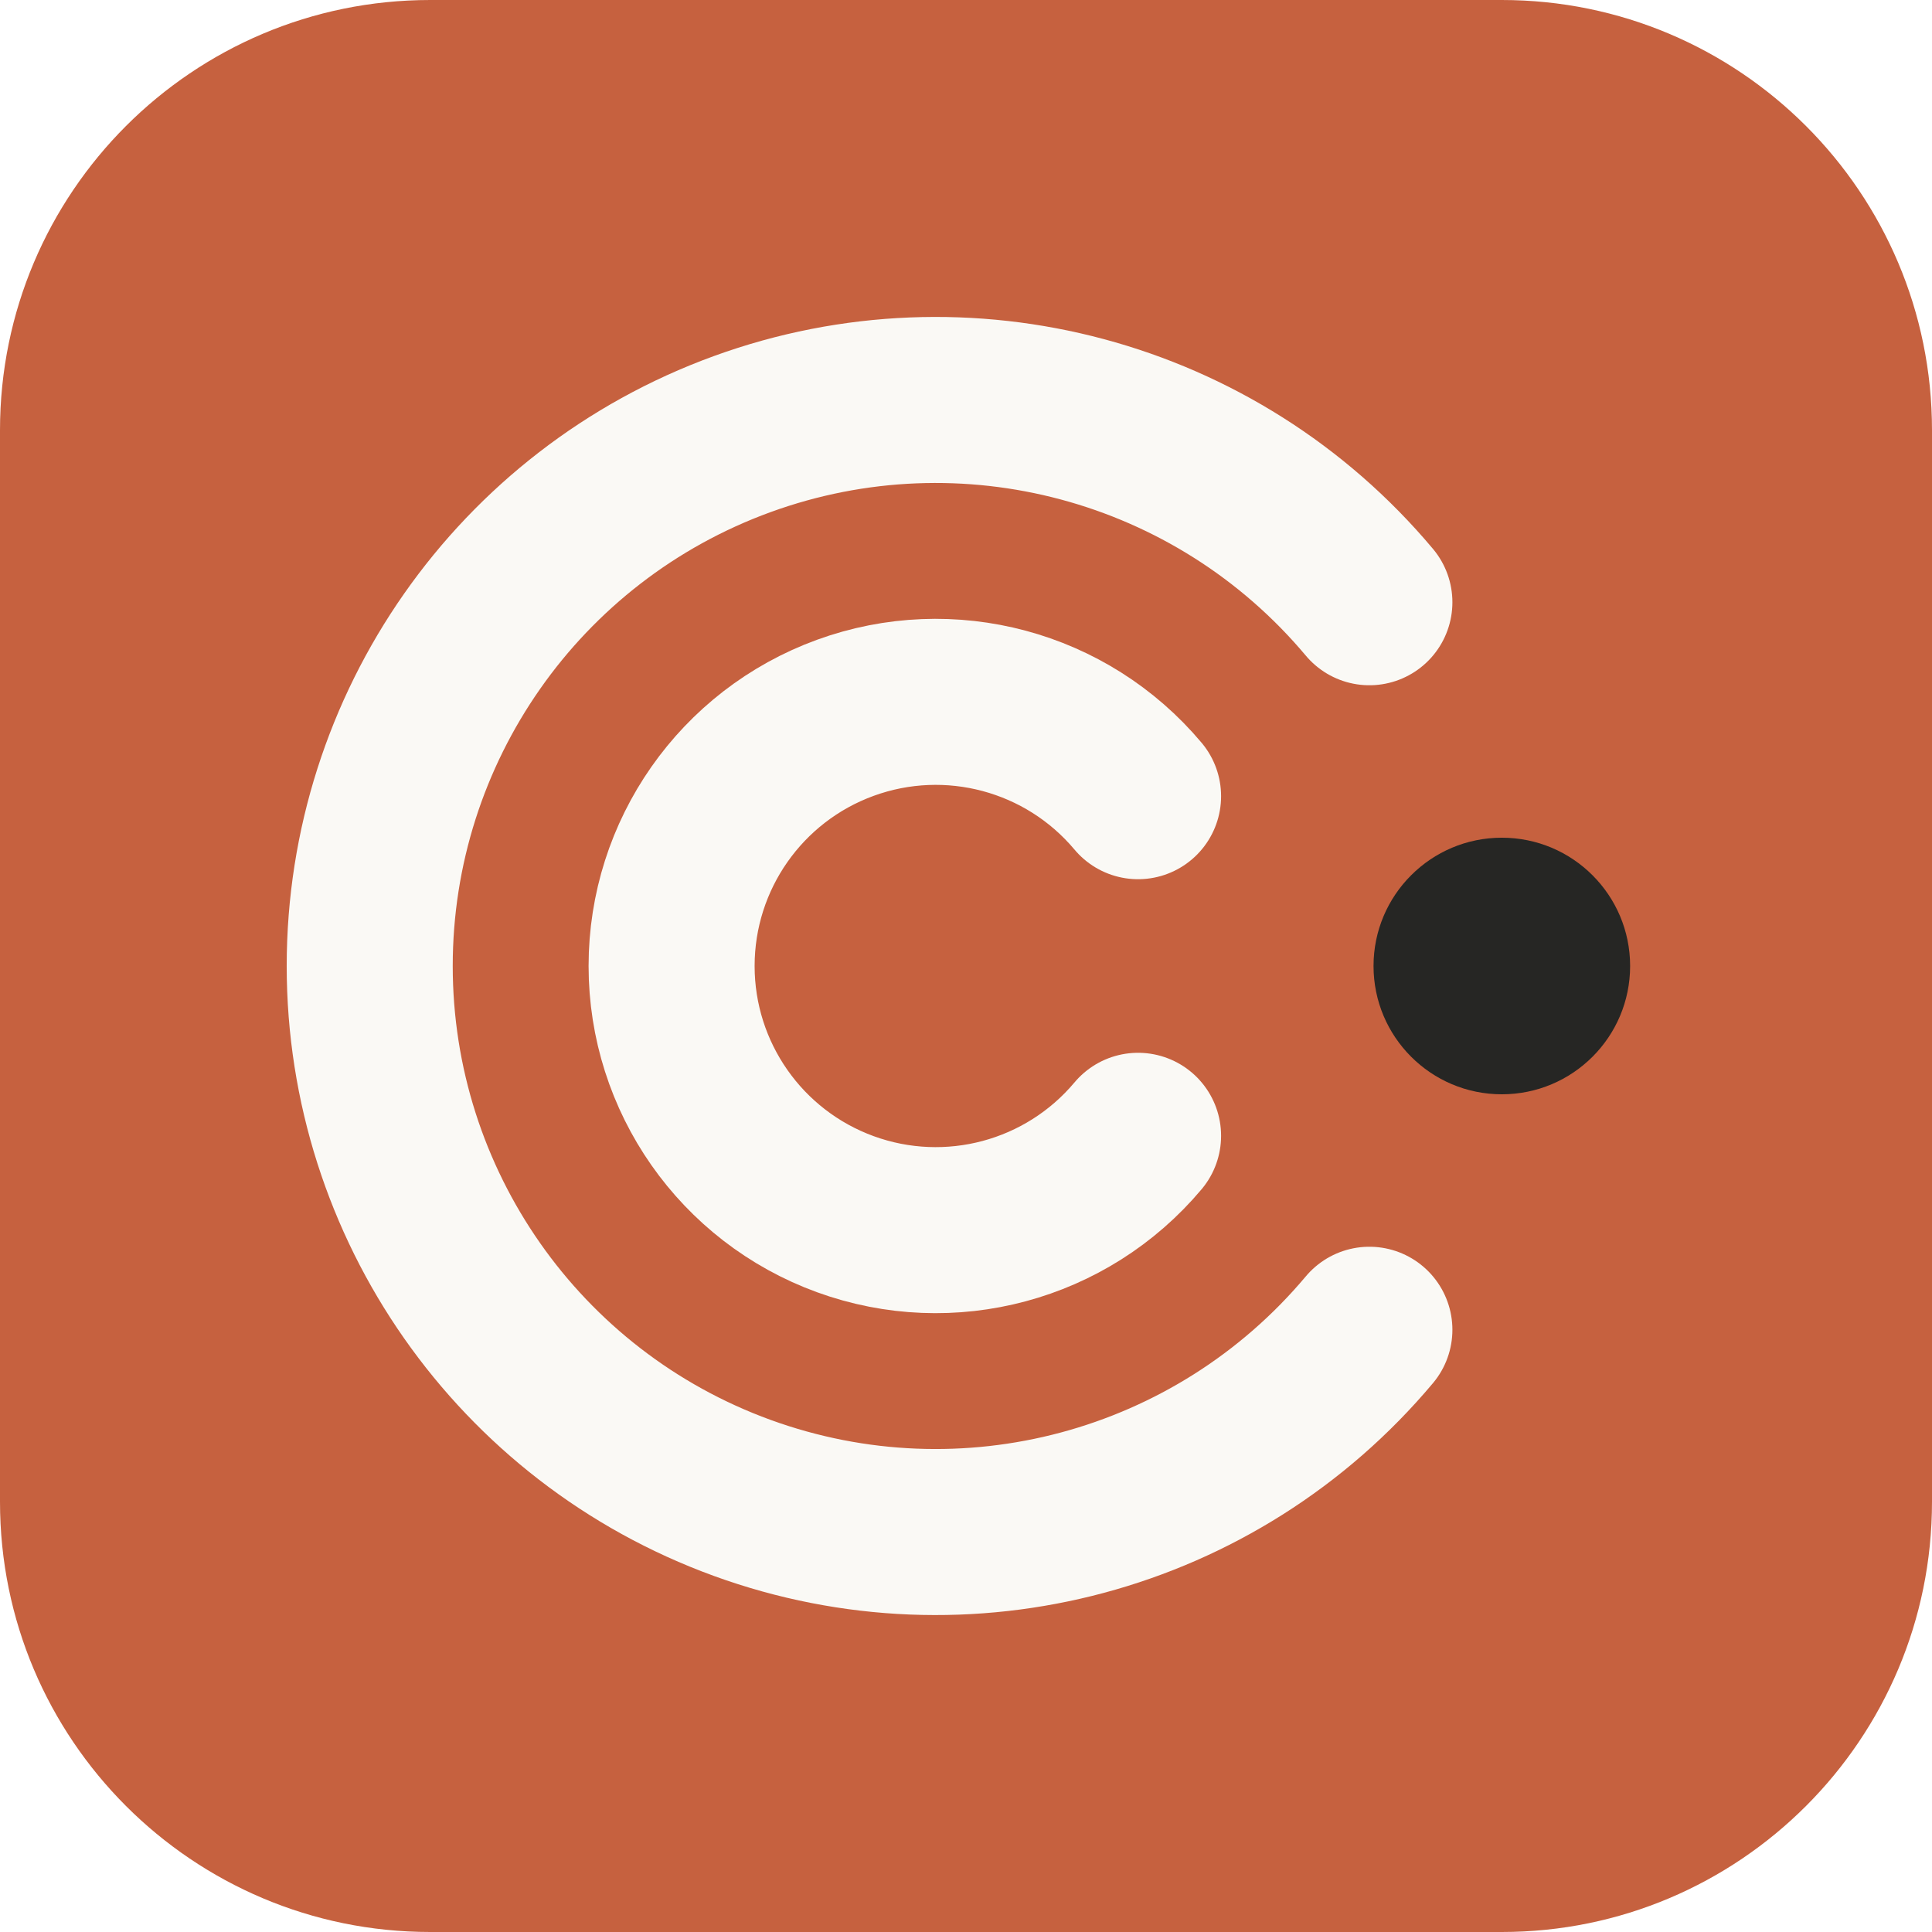
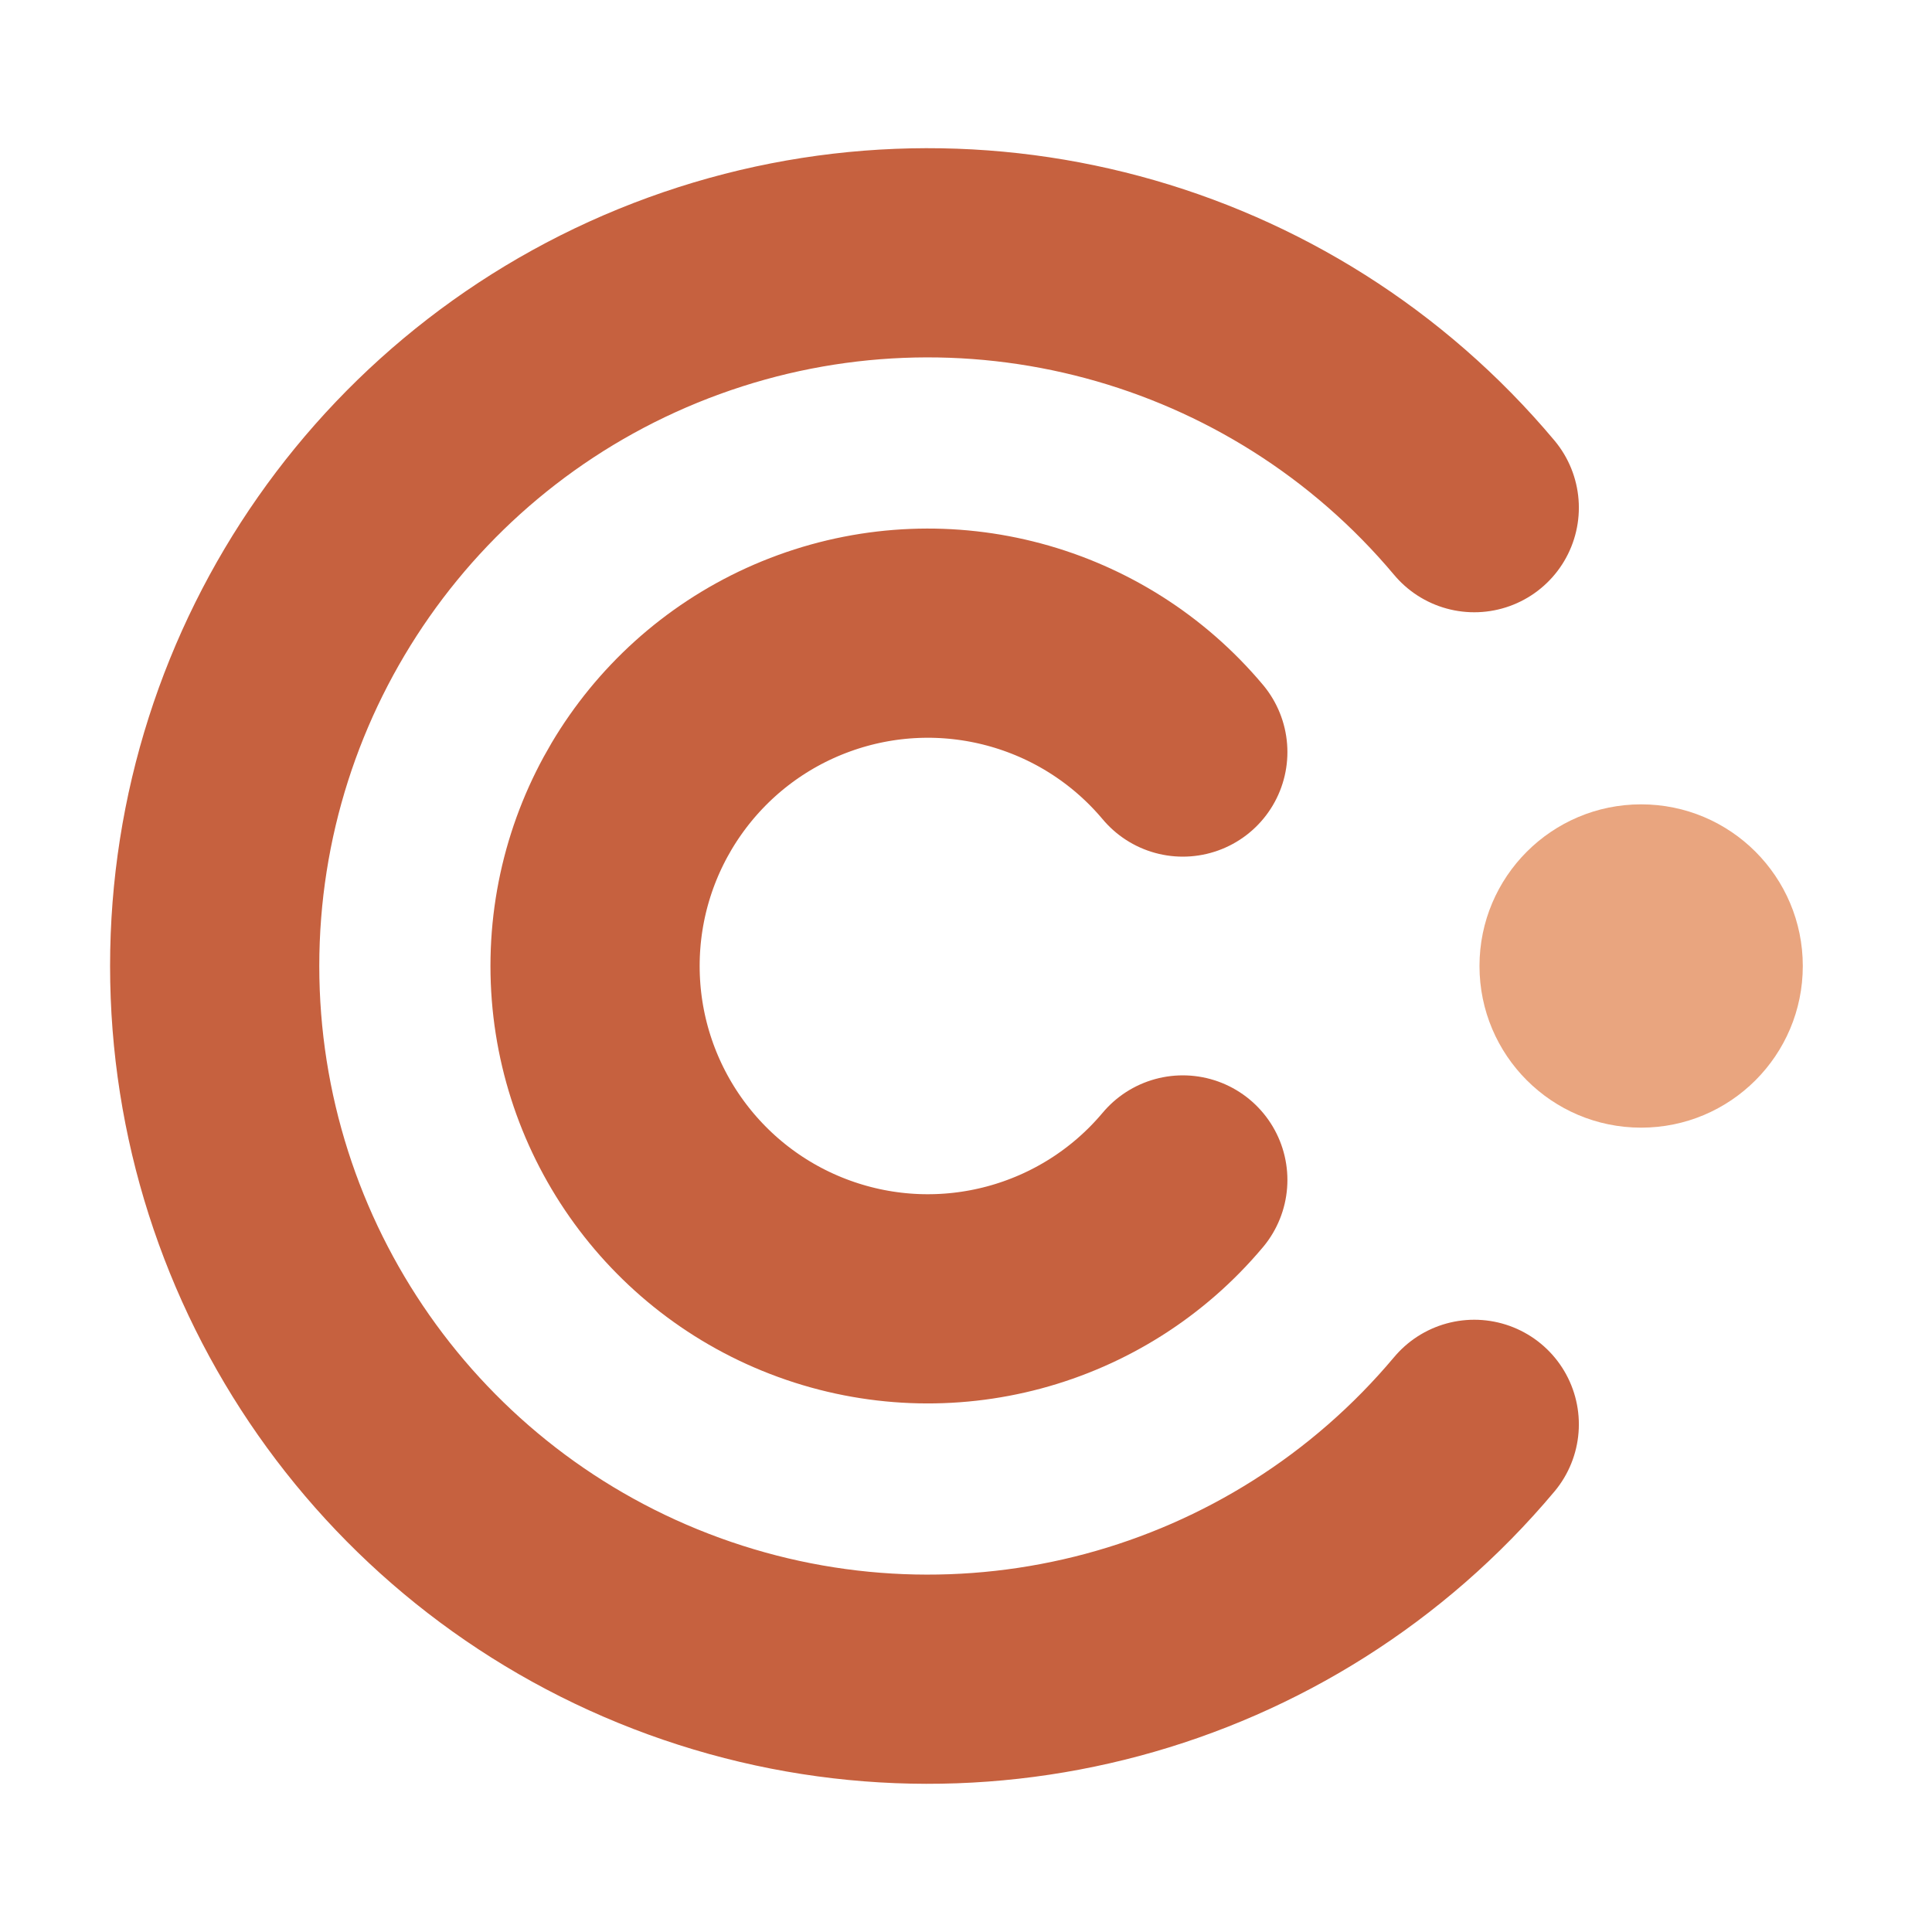
<svg xmlns="http://www.w3.org/2000/svg" viewBox="0 0 512 512">
-   <rect width="512" height="512" rx="114" fill="#c6613f" />
-   <g transform="translate(-8 0)">
-     <g fill="none" stroke="#faf9f5" stroke-width="44" stroke-linecap="round">
+   <g transform="translate(256 256) scale(1.26) translate(-264 -256)">
+     <g fill="none" stroke="#c6613f" stroke-width="44" stroke-linecap="round">
      <path d="M 370.9 159.6 A 150 150 0 1 0 370.9 352.4" />
      <path d="M 309.6 211 A 70 70 0 1 0 309.6 301" />
    </g>
-     <circle cx="406" cy="256" r="34" fill="#262624" />
+     <circle cx="406" cy="256" r="34" fill="#e9a57f" />
  </g>
</svg>
